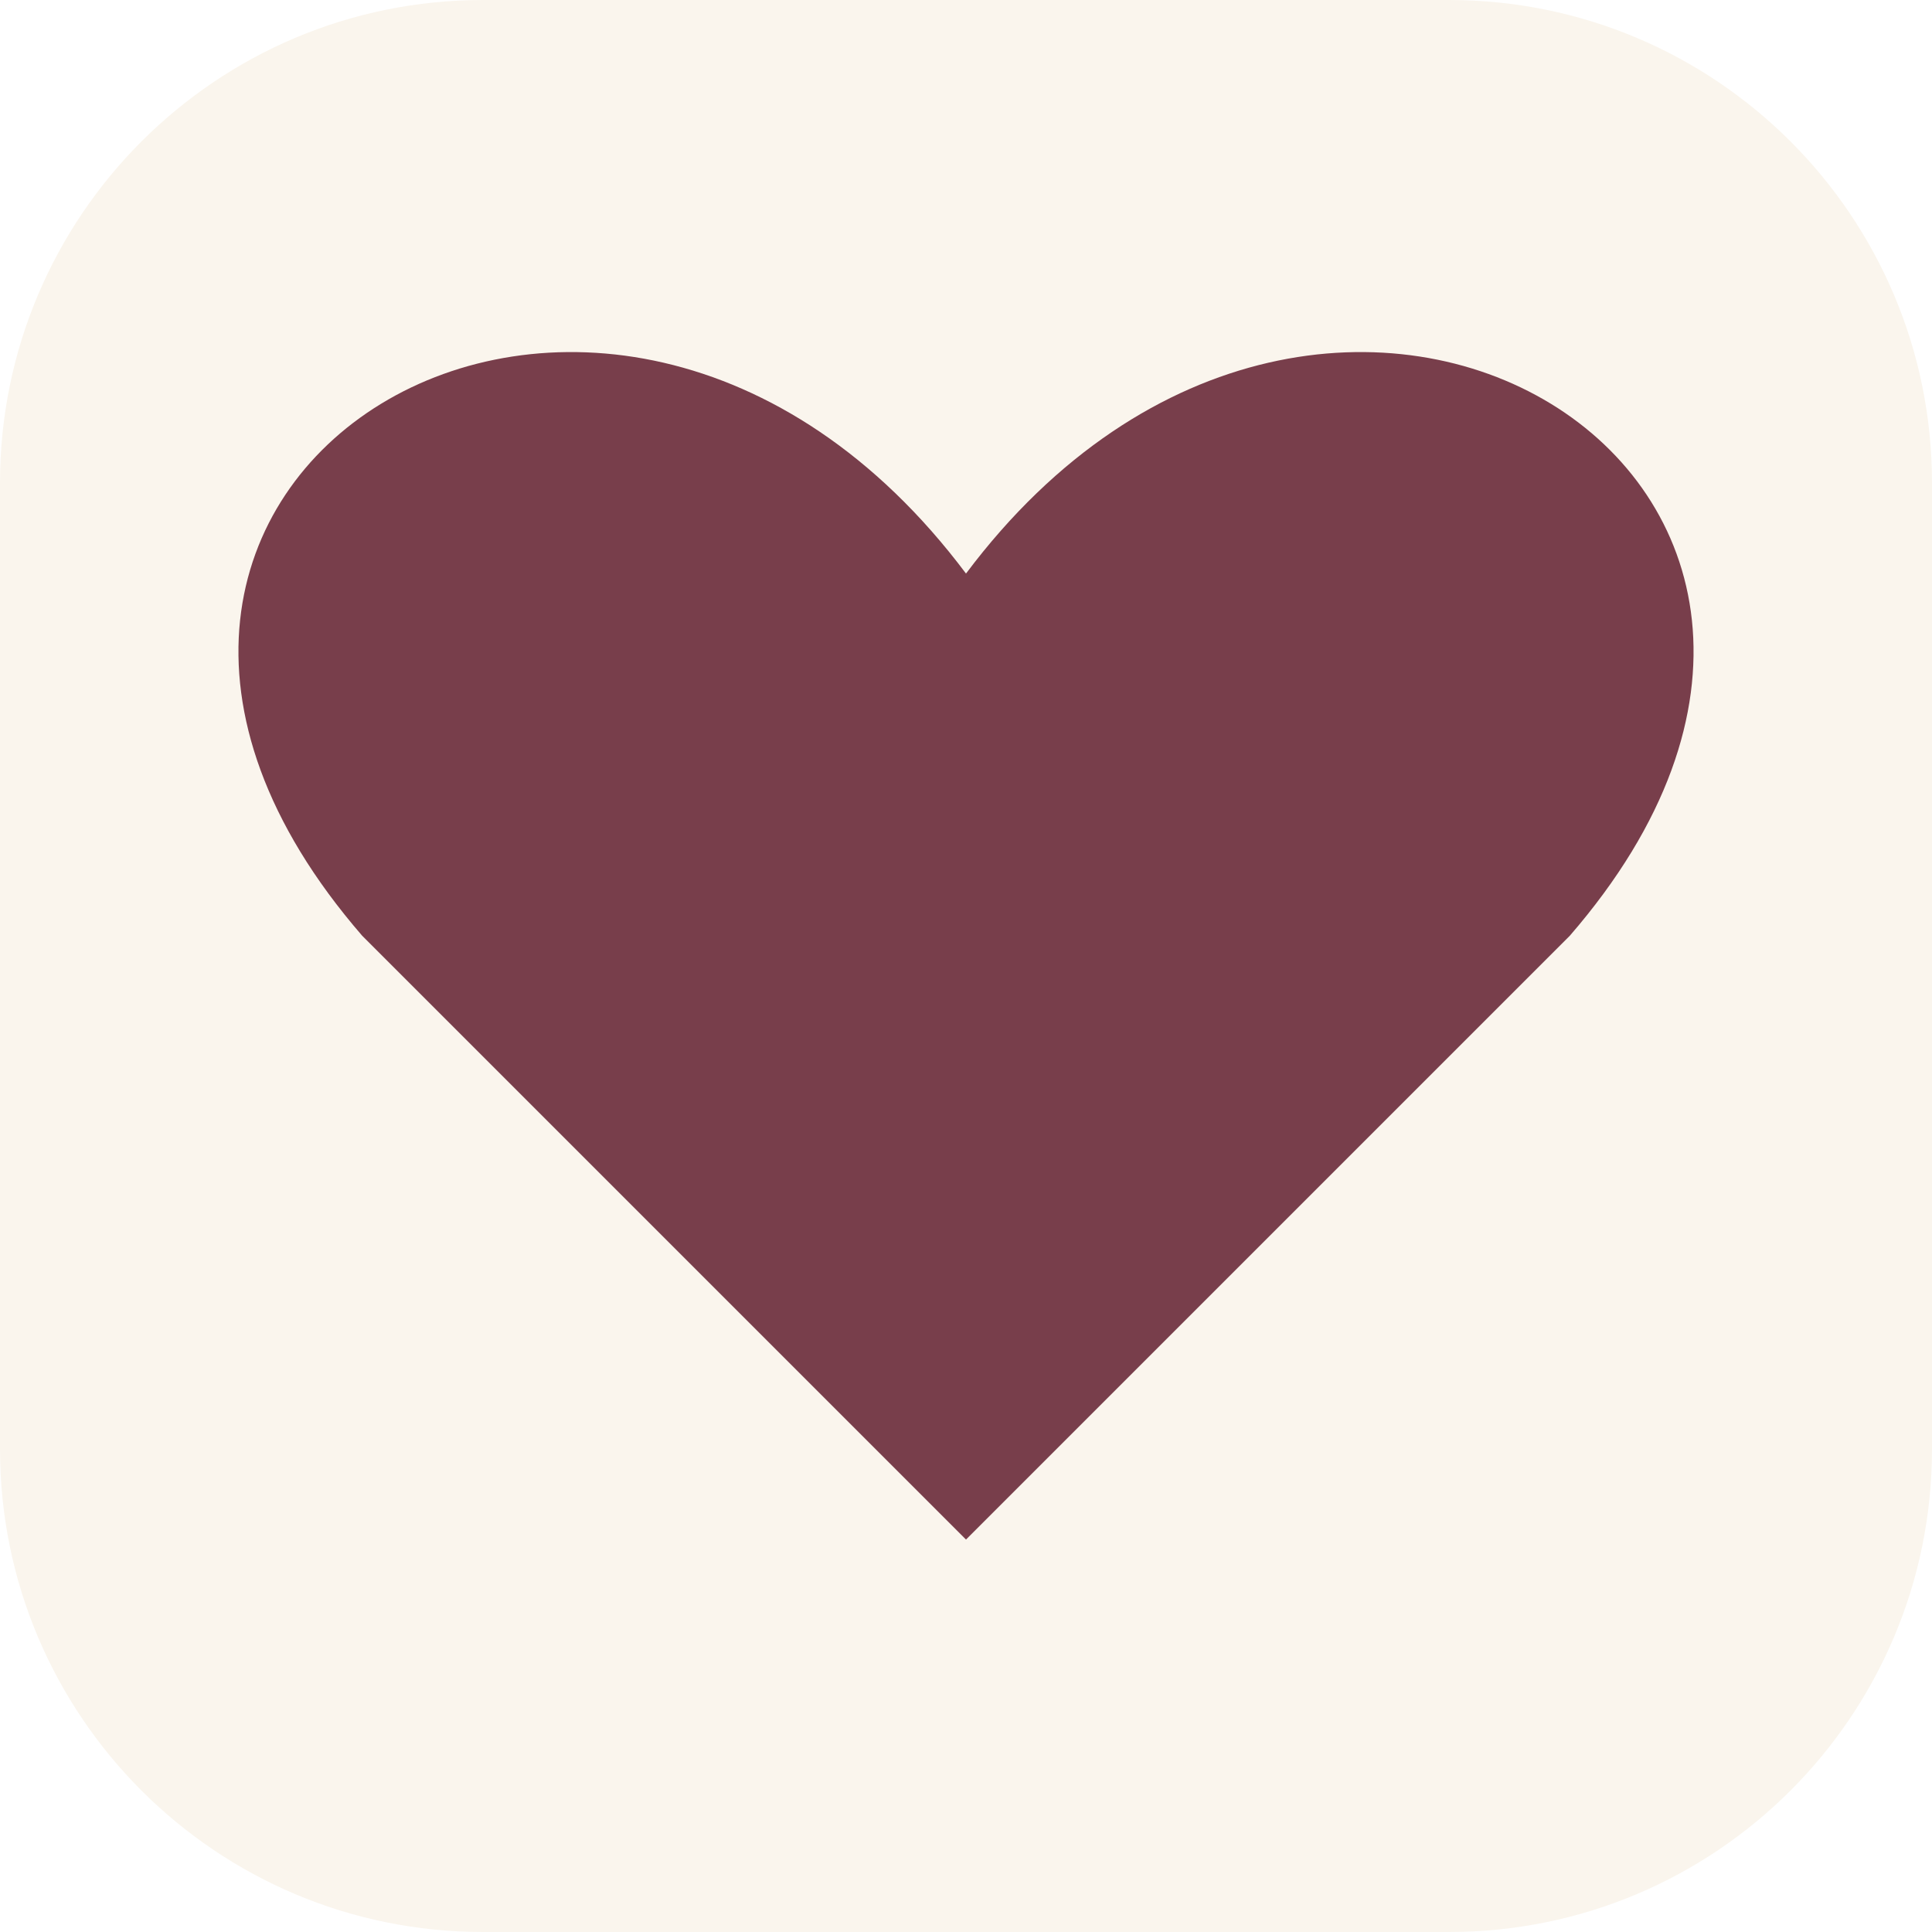
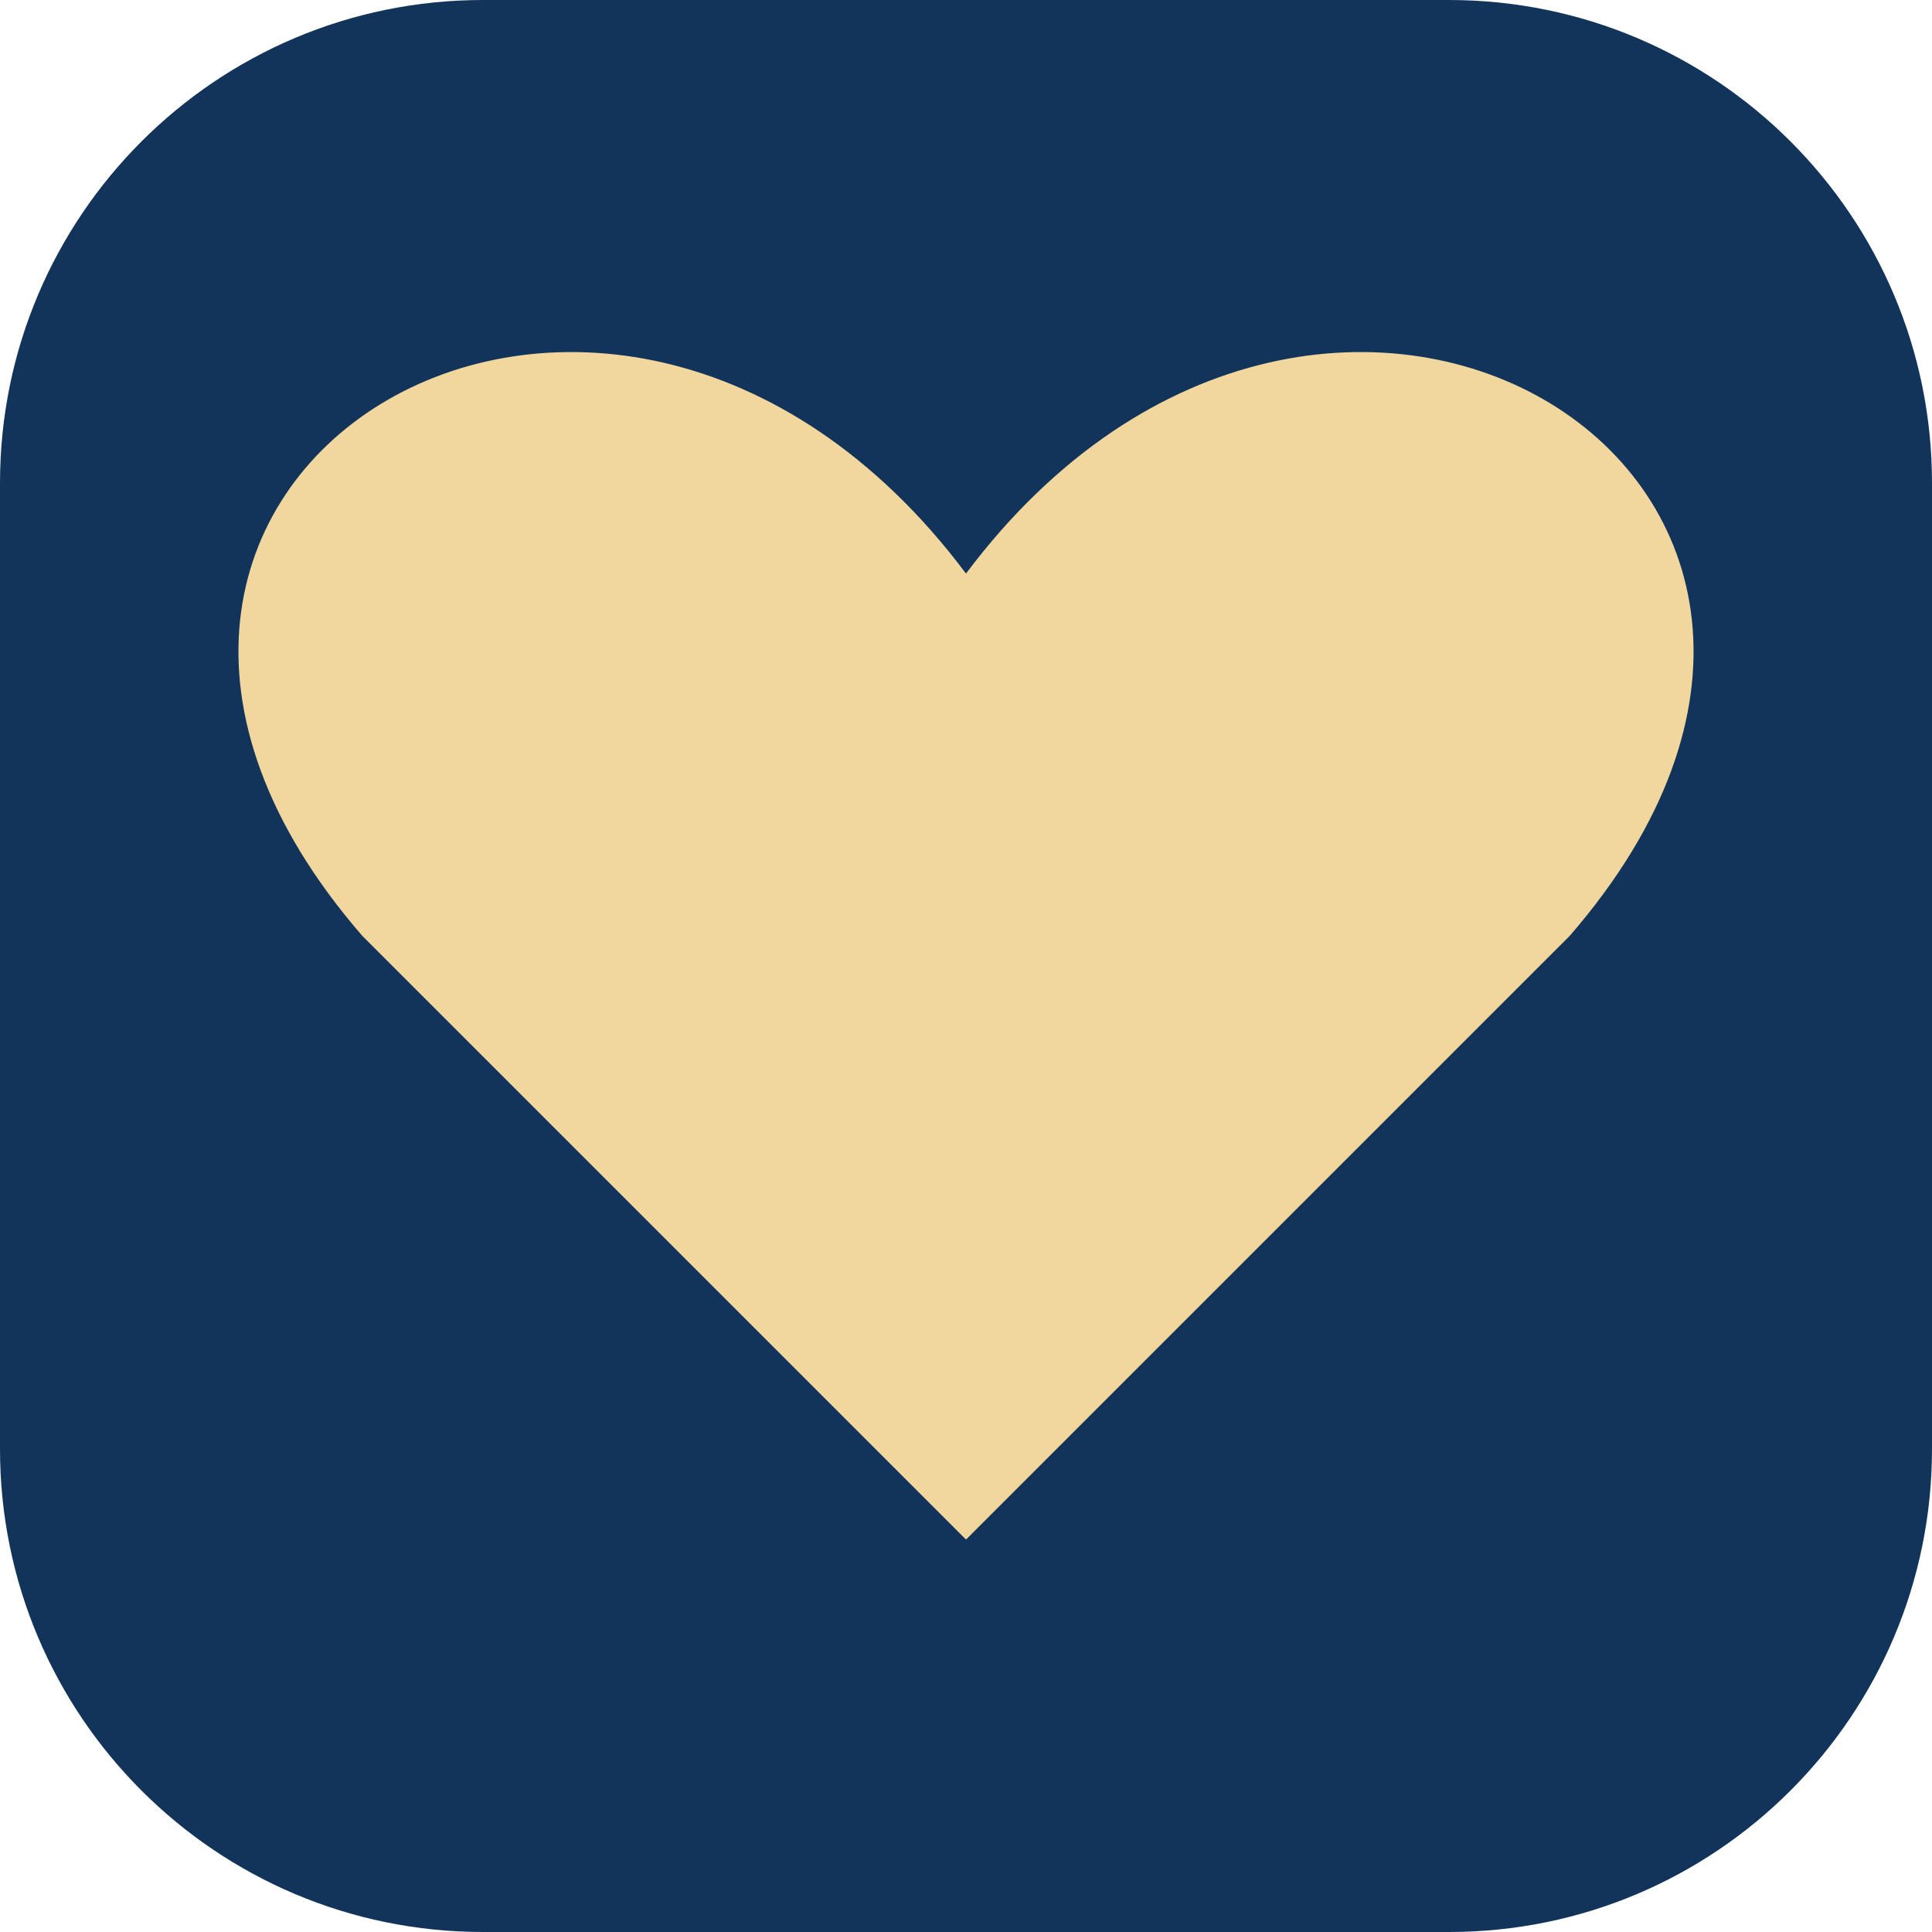
<svg xmlns="http://www.w3.org/2000/svg" viewBox="0 0 64 64">
-   <rect width="64" height="64" rx="16" fill="#faf5ed" />
-   <path d="M32 51 12 31C-1 16 20 3 32 19 44 3 65 16 52 31Z" fill="#783e4b" />
+   <rect width="64" height="64" rx="16" fill="#12345b" />
+   <path d="M32 51 12 31C-1 16 20 3 32 19 44 3 65 16 52 31Z" fill="#f1d79d" />
</svg>
